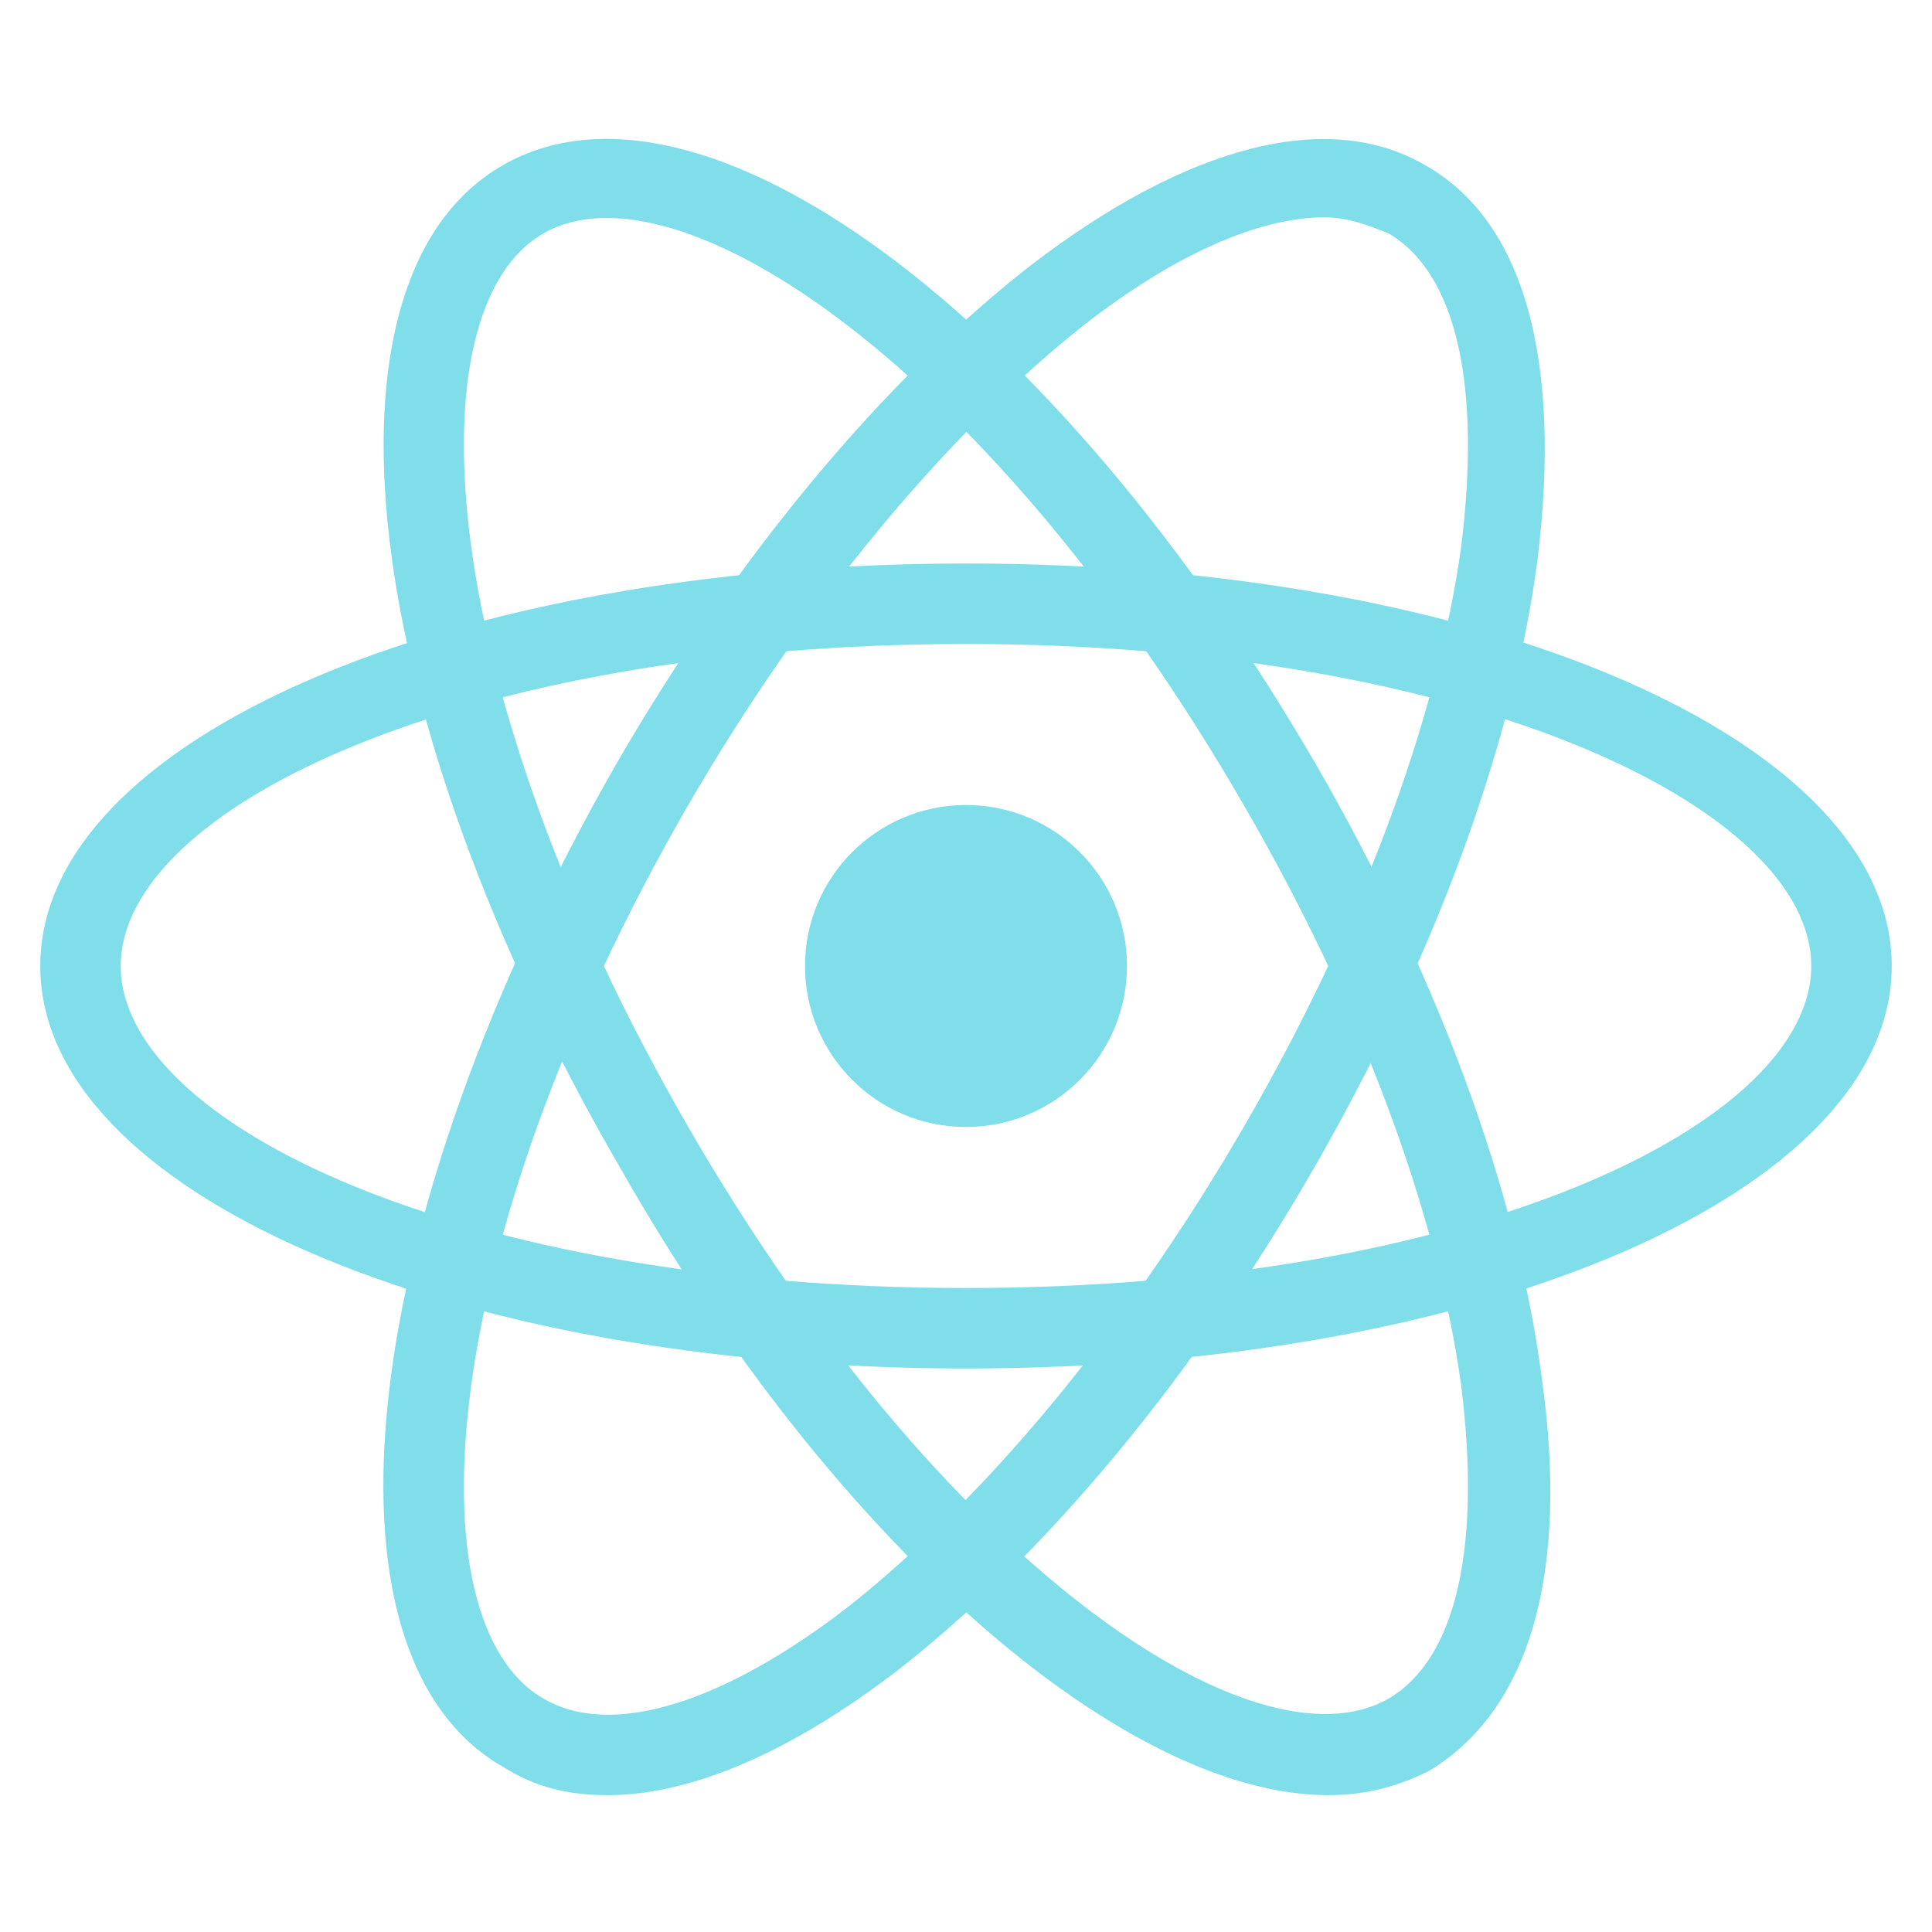
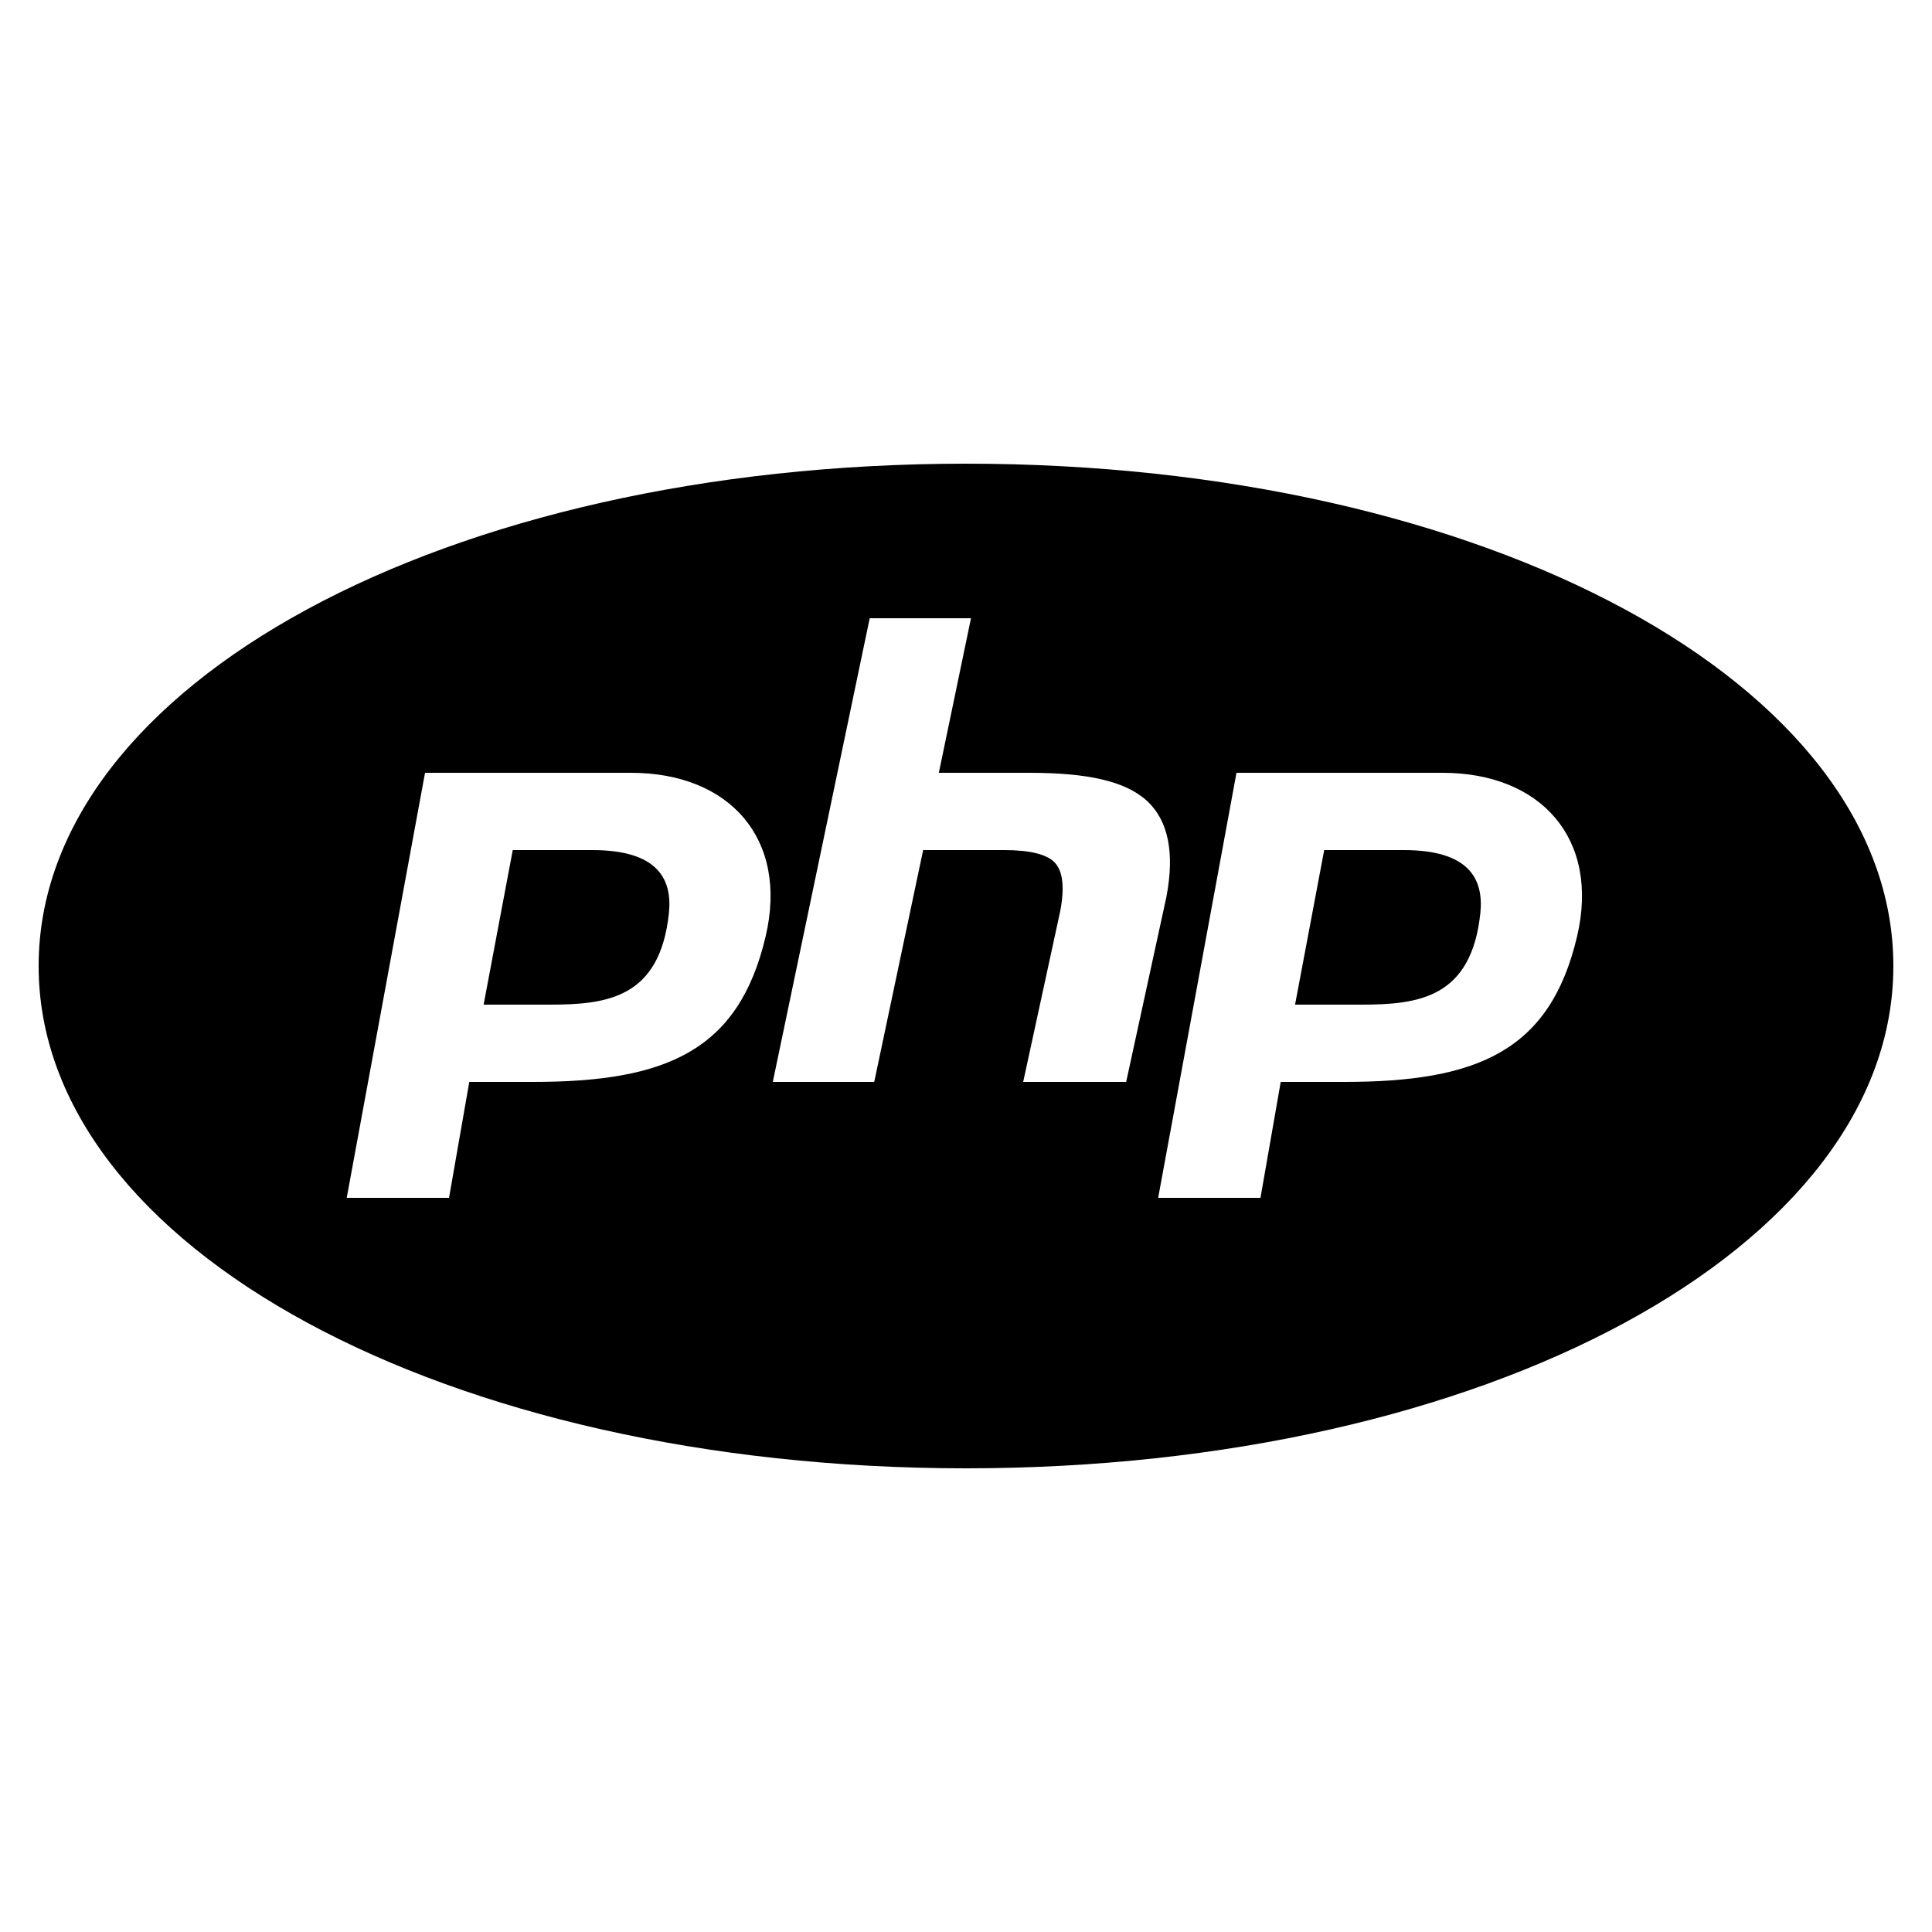
- <svg xmlns="http://www.w3.org/2000/svg" viewBox="0 0 48 48" width="48px" height="48px">
-   <path fill="#80deea" d="M24,34C11.1,34,1,29.6,1,24c0-5.6,10.1-10,23-10c12.9,0,23,4.4,23,10C47,29.6,36.9,34,24,34z M24,16 c-12.6,0-21,4.1-21,8c0,3.9,8.4,8,21,8s21-4.1,21-8C45,20.1,36.6,16,24,16z" />
-   <path fill="#80deea" d="M15.1,44.6c-1,0-1.8-0.2-2.6-0.7C7.6,41.1,8.9,30.2,15.3,19l0,0c3-5.2,6.7-9.6,10.3-12.4c3.9-3,7.4-3.9,9.8-2.5 c2.5,1.4,3.4,4.9,2.8,9.8c-0.6,4.6-2.6,10-5.6,15.2c-3,5.2-6.7,9.6-10.3,12.4C19.7,43.5,17.2,44.6,15.1,44.6z M32.9,5.4 c-1.6,0-3.7,0.9-6,2.7c-3.4,2.7-6.9,6.9-9.8,11.9l0,0c-6.3,10.9-6.9,20.3-3.6,22.2c1.7,1,4.5,0.1,7.6-2.3c3.4-2.7,6.9-6.9,9.8-11.9 c2.9-5,4.8-10.1,5.4-14.4c0.5-4-0.1-6.8-1.8-7.8C34,5.6,33.5,5.4,32.9,5.4z" />
-   <path fill="#80deea" d="M33,44.6c-5,0-12.2-6.1-17.6-15.6C8.9,17.8,7.6,6.9,12.5,4.1l0,0C17.4,1.3,26.2,7.8,32.7,19 c3,5.2,5,10.6,5.6,15.2c0.7,4.9-0.3,8.3-2.8,9.8C34.7,44.4,33.9,44.6,33,44.6z M13.5,5.8c-3.3,1.9-2.7,11.3,3.6,22.2 c6.3,10.9,14.1,16.1,17.4,14.2c1.7-1,2.3-3.8,1.8-7.8c-0.6-4.3-2.5-9.4-5.4-14.4C24.6,9.1,16.8,3.9,13.5,5.8L13.5,5.8z" />
-   <circle cx="24" cy="24" r="4" fill="#80deea" />
+ <svg xmlns="http://www.w3.org/2000/svg" viewBox="0 0 50 50" width="50px" height="50px">
+   <path d="M 25 12 C 11.543 12 1 17.711 1 25 C 1 32.289 11.543 38 25 38 C 38.457 38 49 32.289 49 25 C 49 17.711 38.457 12 25 12 Z M 22.508 16 L 25.129 16 L 24.297 20 L 26.637 20 C 28.121 20 29.117 20.207 29.684 20.727 C 30.238 21.238 30.406 22.078 30.184 23.223 L 29.145 28 L 26.48 28 L 27.438 23.582 C 27.555 22.977 27.508 22.555 27.305 22.332 C 27.102 22.109 26.656 22 25.988 22 L 23.891 22 L 22.625 28 L 20 28 Z M 11 20 L 16.332 20 C 18.875 20 20.414 21.703 19.812 24.246 C 19.113 27.199 17.238 28 13.793 28 L 12.145 28 L 11.621 31 L 8.973 31 Z M 32 20 L 37.332 20 C 39.875 20 41.414 21.703 40.812 24.246 C 40.113 27.199 38.238 28 34.793 28 L 33.145 28 L 32.621 31 L 29.973 31 Z M 13.27 22 L 12.516 26 L 14.227 26 C 15.707 26 17.082 25.832 17.312 23.625 C 17.398 22.77 17.043 22 15.332 22 Z M 34.27 22 L 33.516 26 L 35.227 26 C 36.707 26 38.082 25.832 38.312 23.625 C 38.398 22.77 38.043 22 36.332 22 Z" />
</svg>
